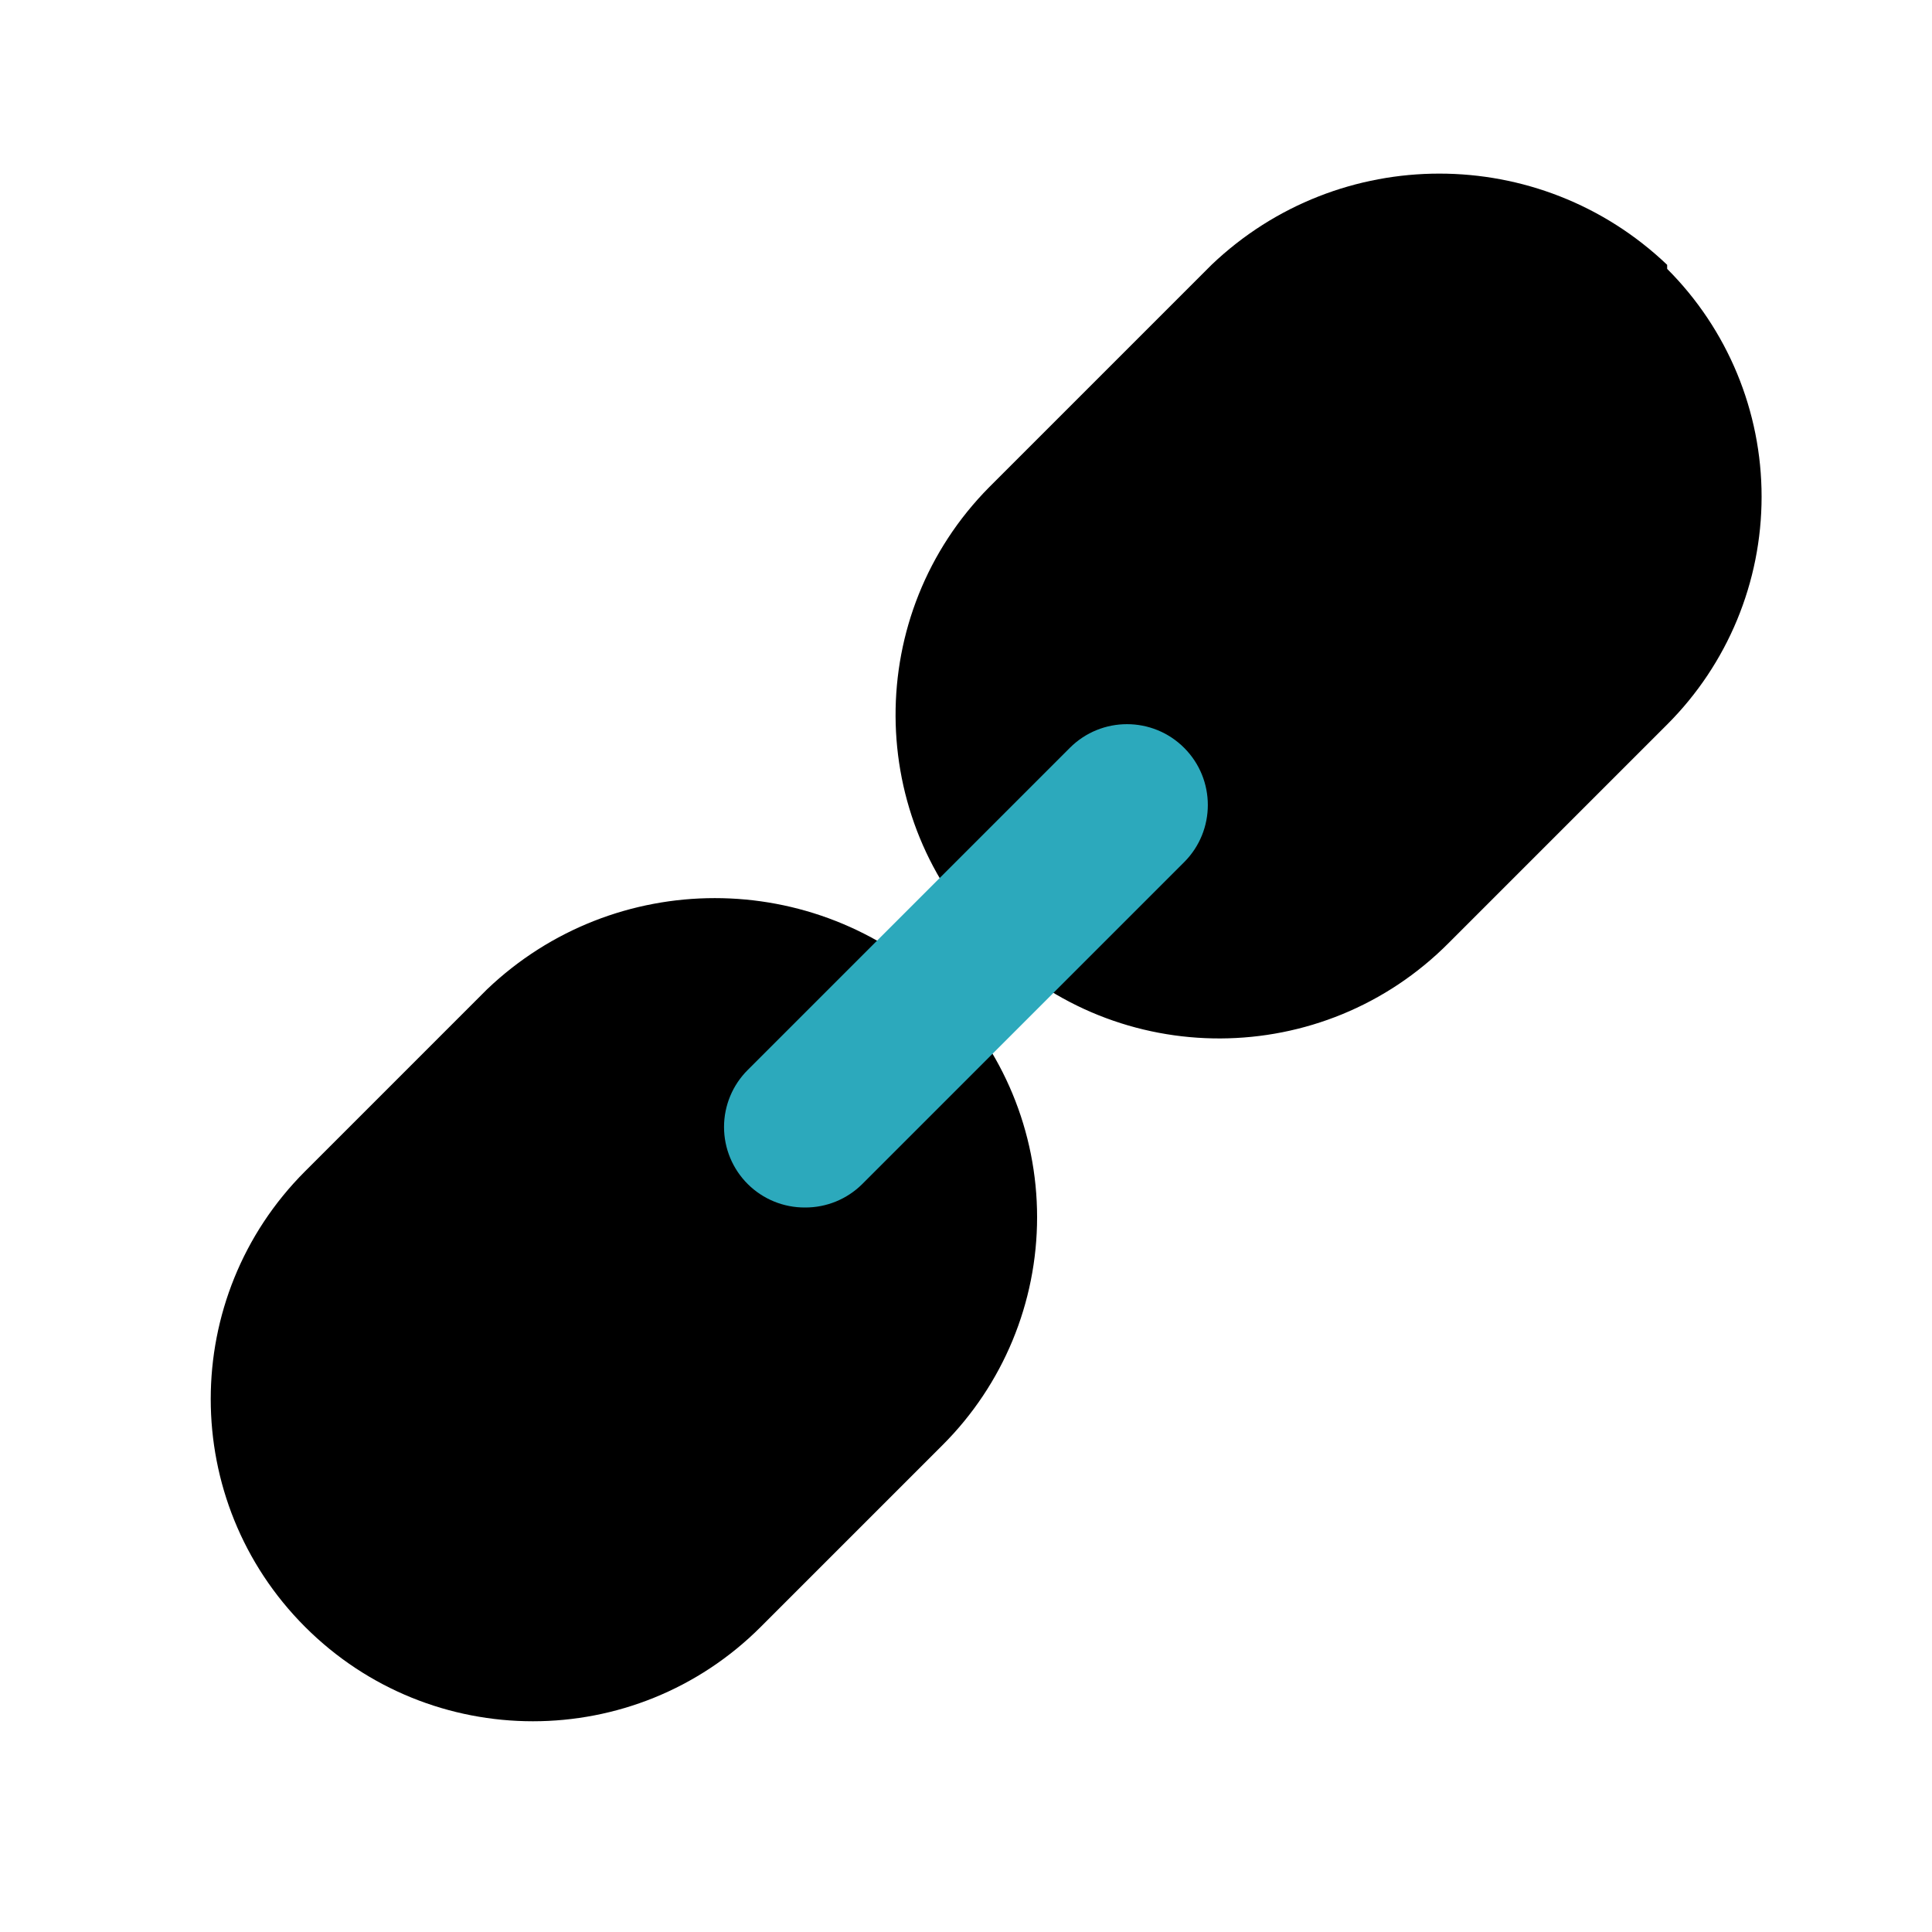
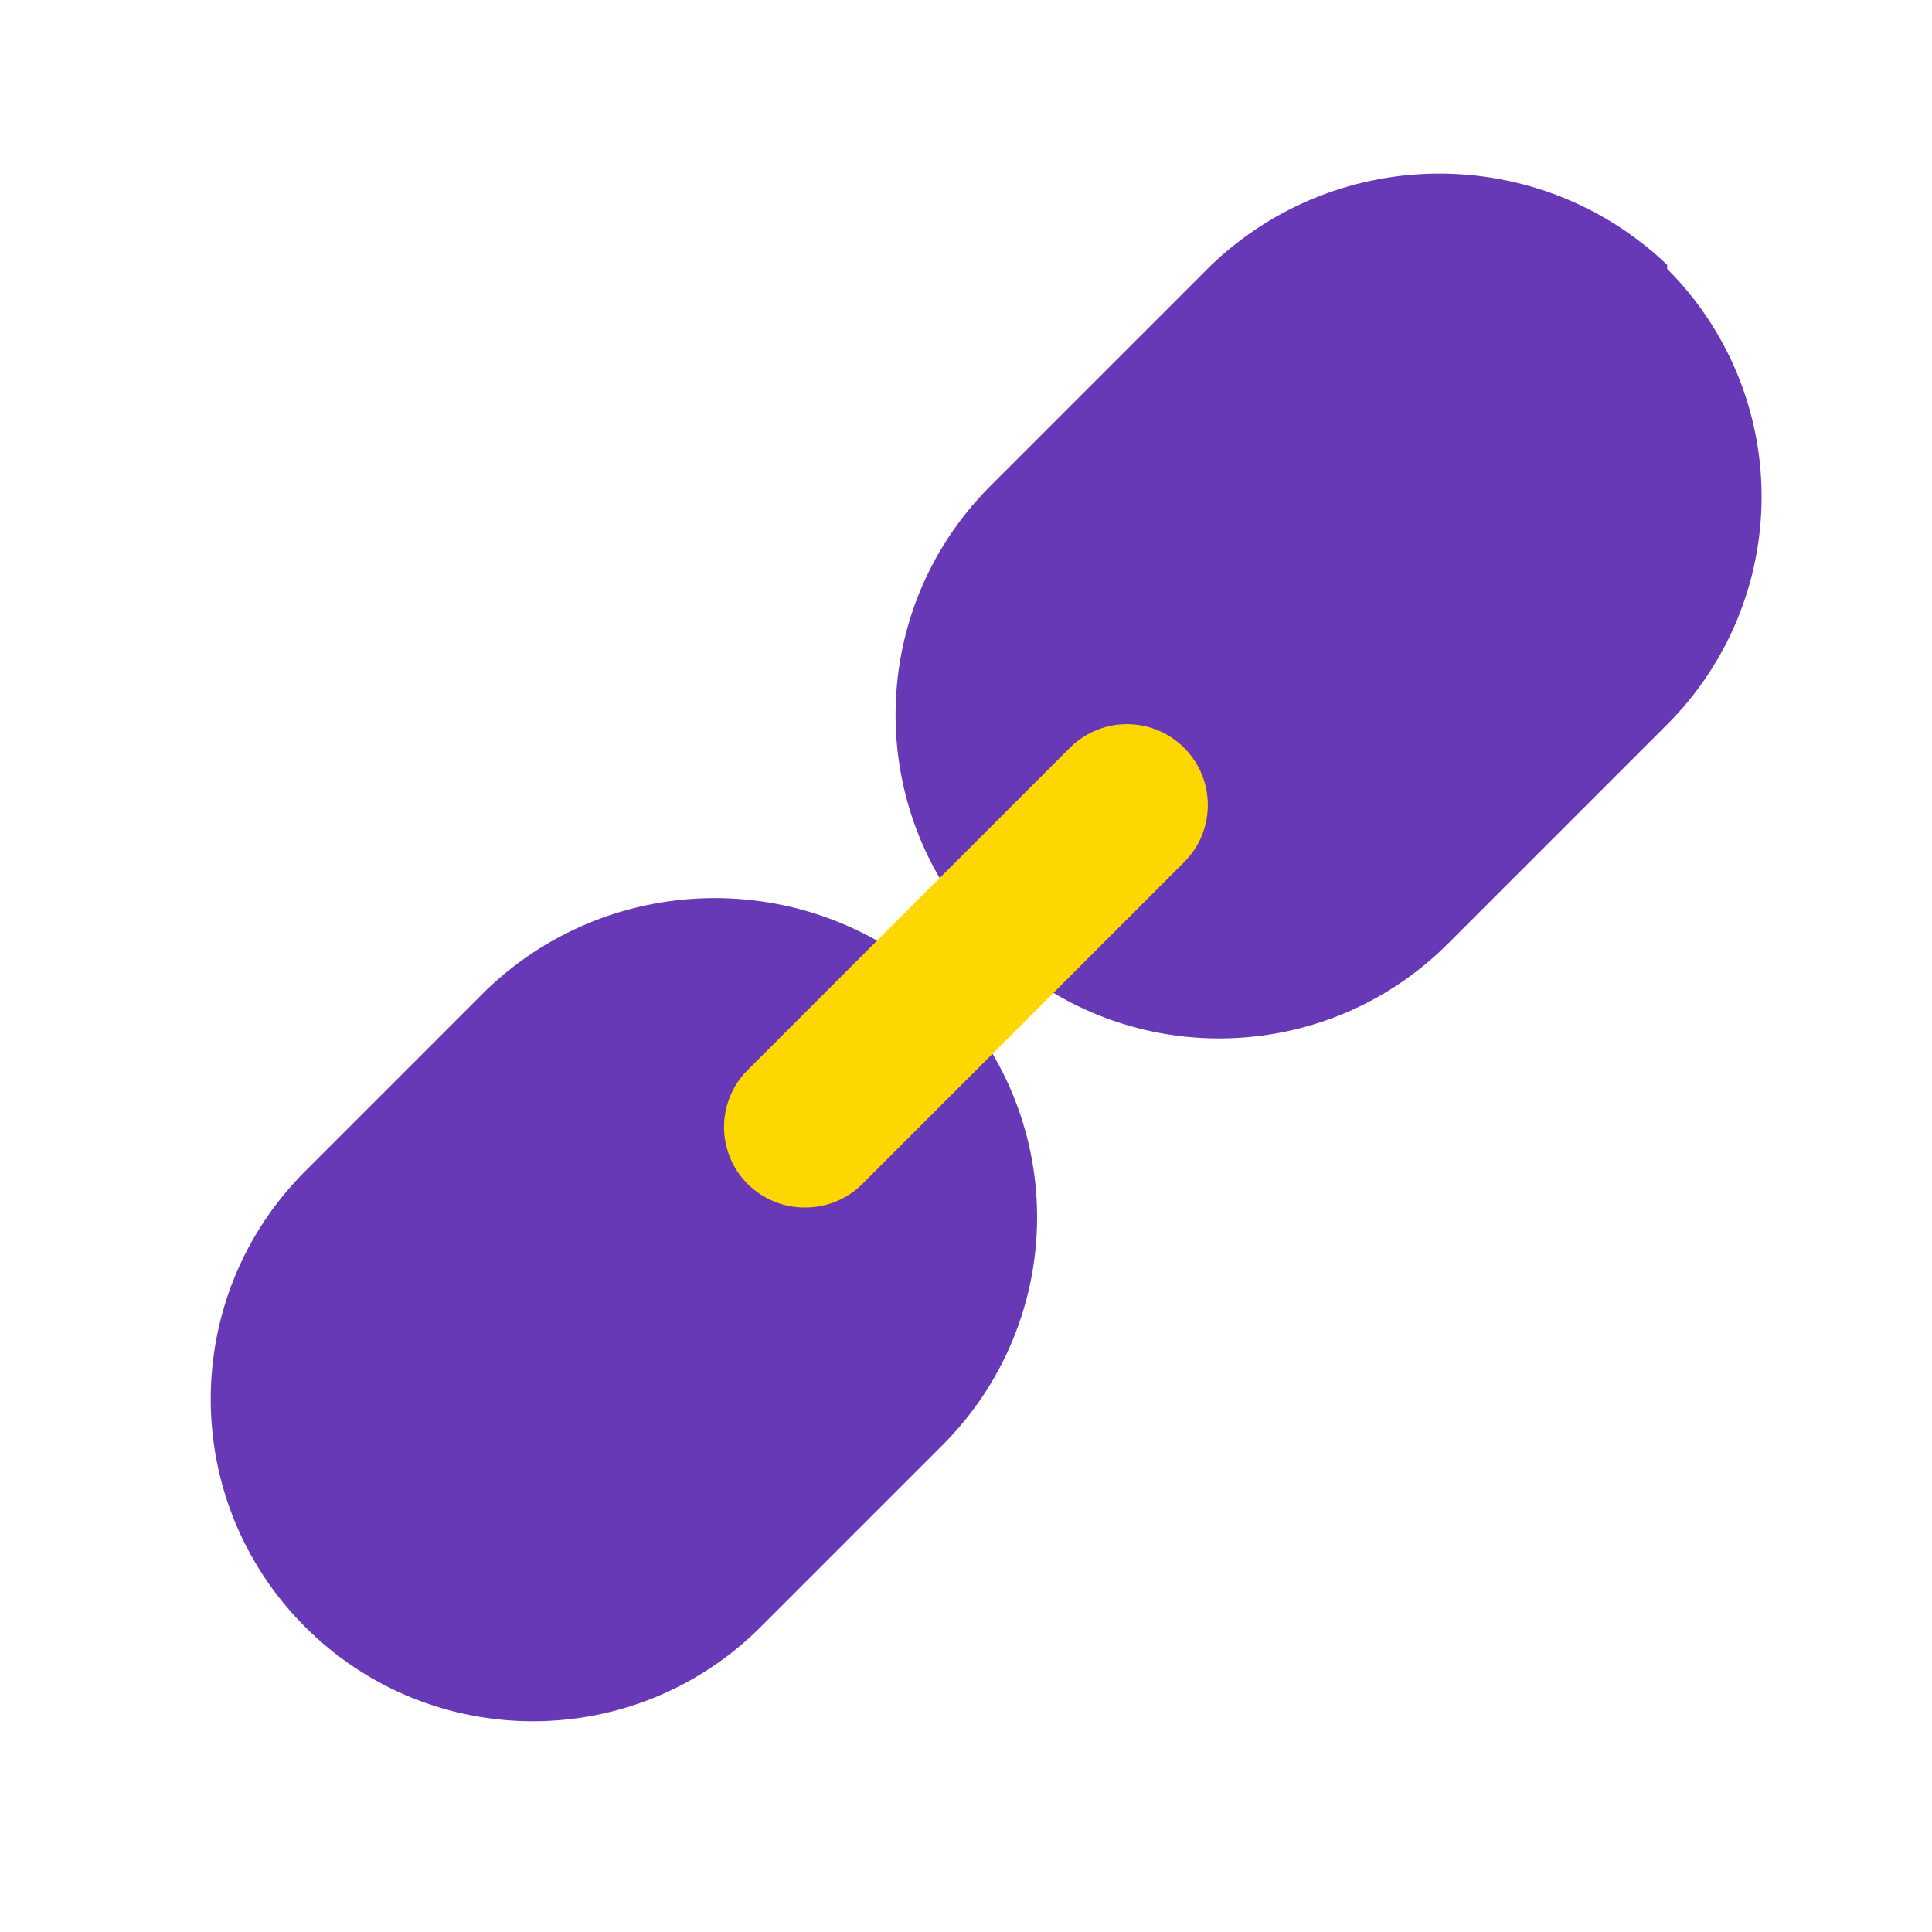
- <svg xmlns="http://www.w3.org/2000/svg" fill="#000000" width="800px" height="800px" viewBox="0 0 24 24" id="link" data-name="Flat Color" class="icon flat-color">
+ <svg xmlns="http://www.w3.org/2000/svg" fill="#6739b7" width="800px" height="800px" viewBox="0 0 24 24" id="link" data-name="Flat Color" class="icon flat-color">
  <g class="icon-anim" style="transform-origin: 50% 50%; transform-box: fill-box;">
    <animate attributeName="opacity" values="1;0.45;1" dur="1.6s" repeatCount="indefinite" />
    <animateTransform attributeName="transform" type="scale" values="1;1.08;1" dur="1.6s" repeatCount="indefinite" />
-     <path id="primary" d="M11.71,12.29a4,4,0,0,1,0,5.66L9.45,20.21a4,4,0,0,1-5.66-5.66l2.26-2.26A4.1,4.1,0,0,1,11.71,12.29Zm9-9a4.1,4.1,0,0,0-5.66,0L12.29,6.05A4,4,0,0,0,18,11.71L20.71,9a4,4,0,0,0,0-5.66Z" style="fill: rgb(0, 0, 0);" />
-     <path id="secondary" d="M10,15a1,1,0,0,1-.71-.29,1,1,0,0,1,0-1.42l4-4a1,1,0,0,1,1.42,1.42l-4,4A1,1,0,0,1,10,15Z" style="fill: rgb(44, 169, 188);" />
+     <path id="primary" d="M11.71,12.29a4,4,0,0,1,0,5.66L9.45,20.21a4,4,0,0,1-5.66-5.66l2.26-2.26A4.1,4.1,0,0,1,11.71,12.29Zm9-9a4.1,4.1,0,0,0-5.66,0L12.29,6.05A4,4,0,0,0,18,11.71L20.71,9a4,4,0,0,0,0-5.66Z" style="fill: #6739b7;" />
+     <path id="secondary" d="M10,15a1,1,0,0,1-.71-.29,1,1,0,0,1,0-1.42l4-4a1,1,0,0,1,1.42,1.42l-4,4A1,1,0,0,1,10,15Z" style="fill: #ffd700;" />
  </g>
</svg>
